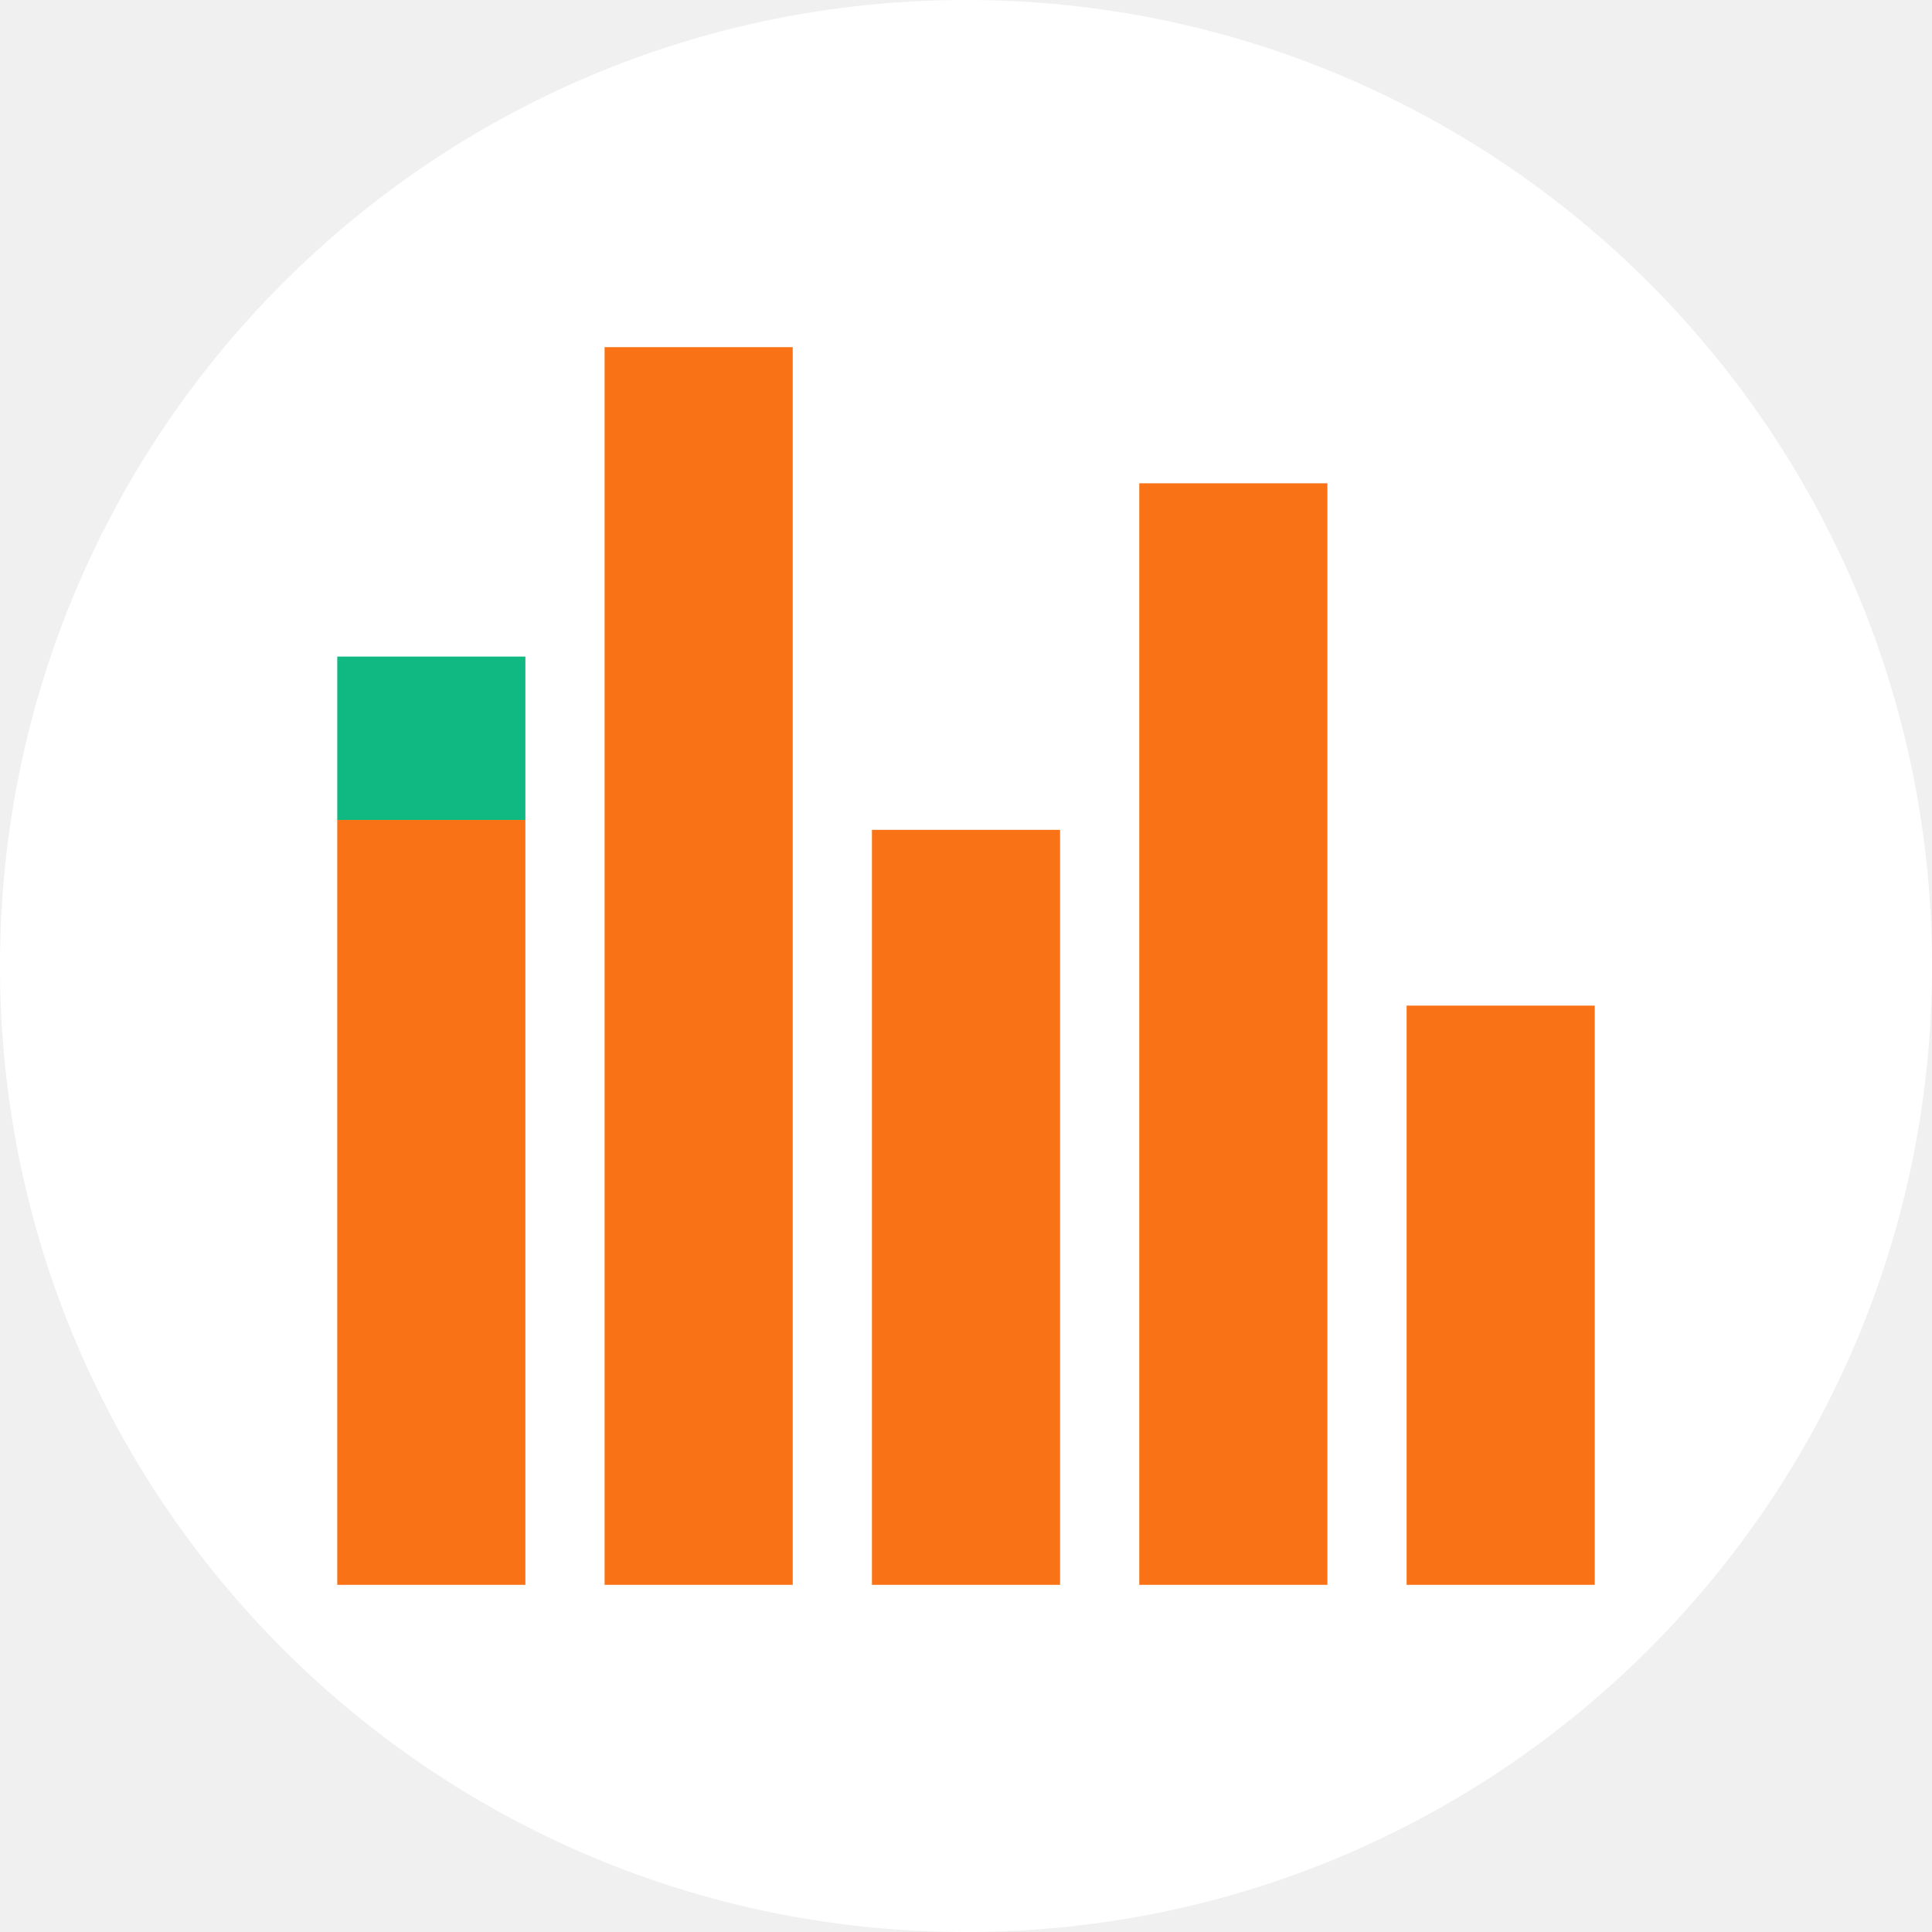
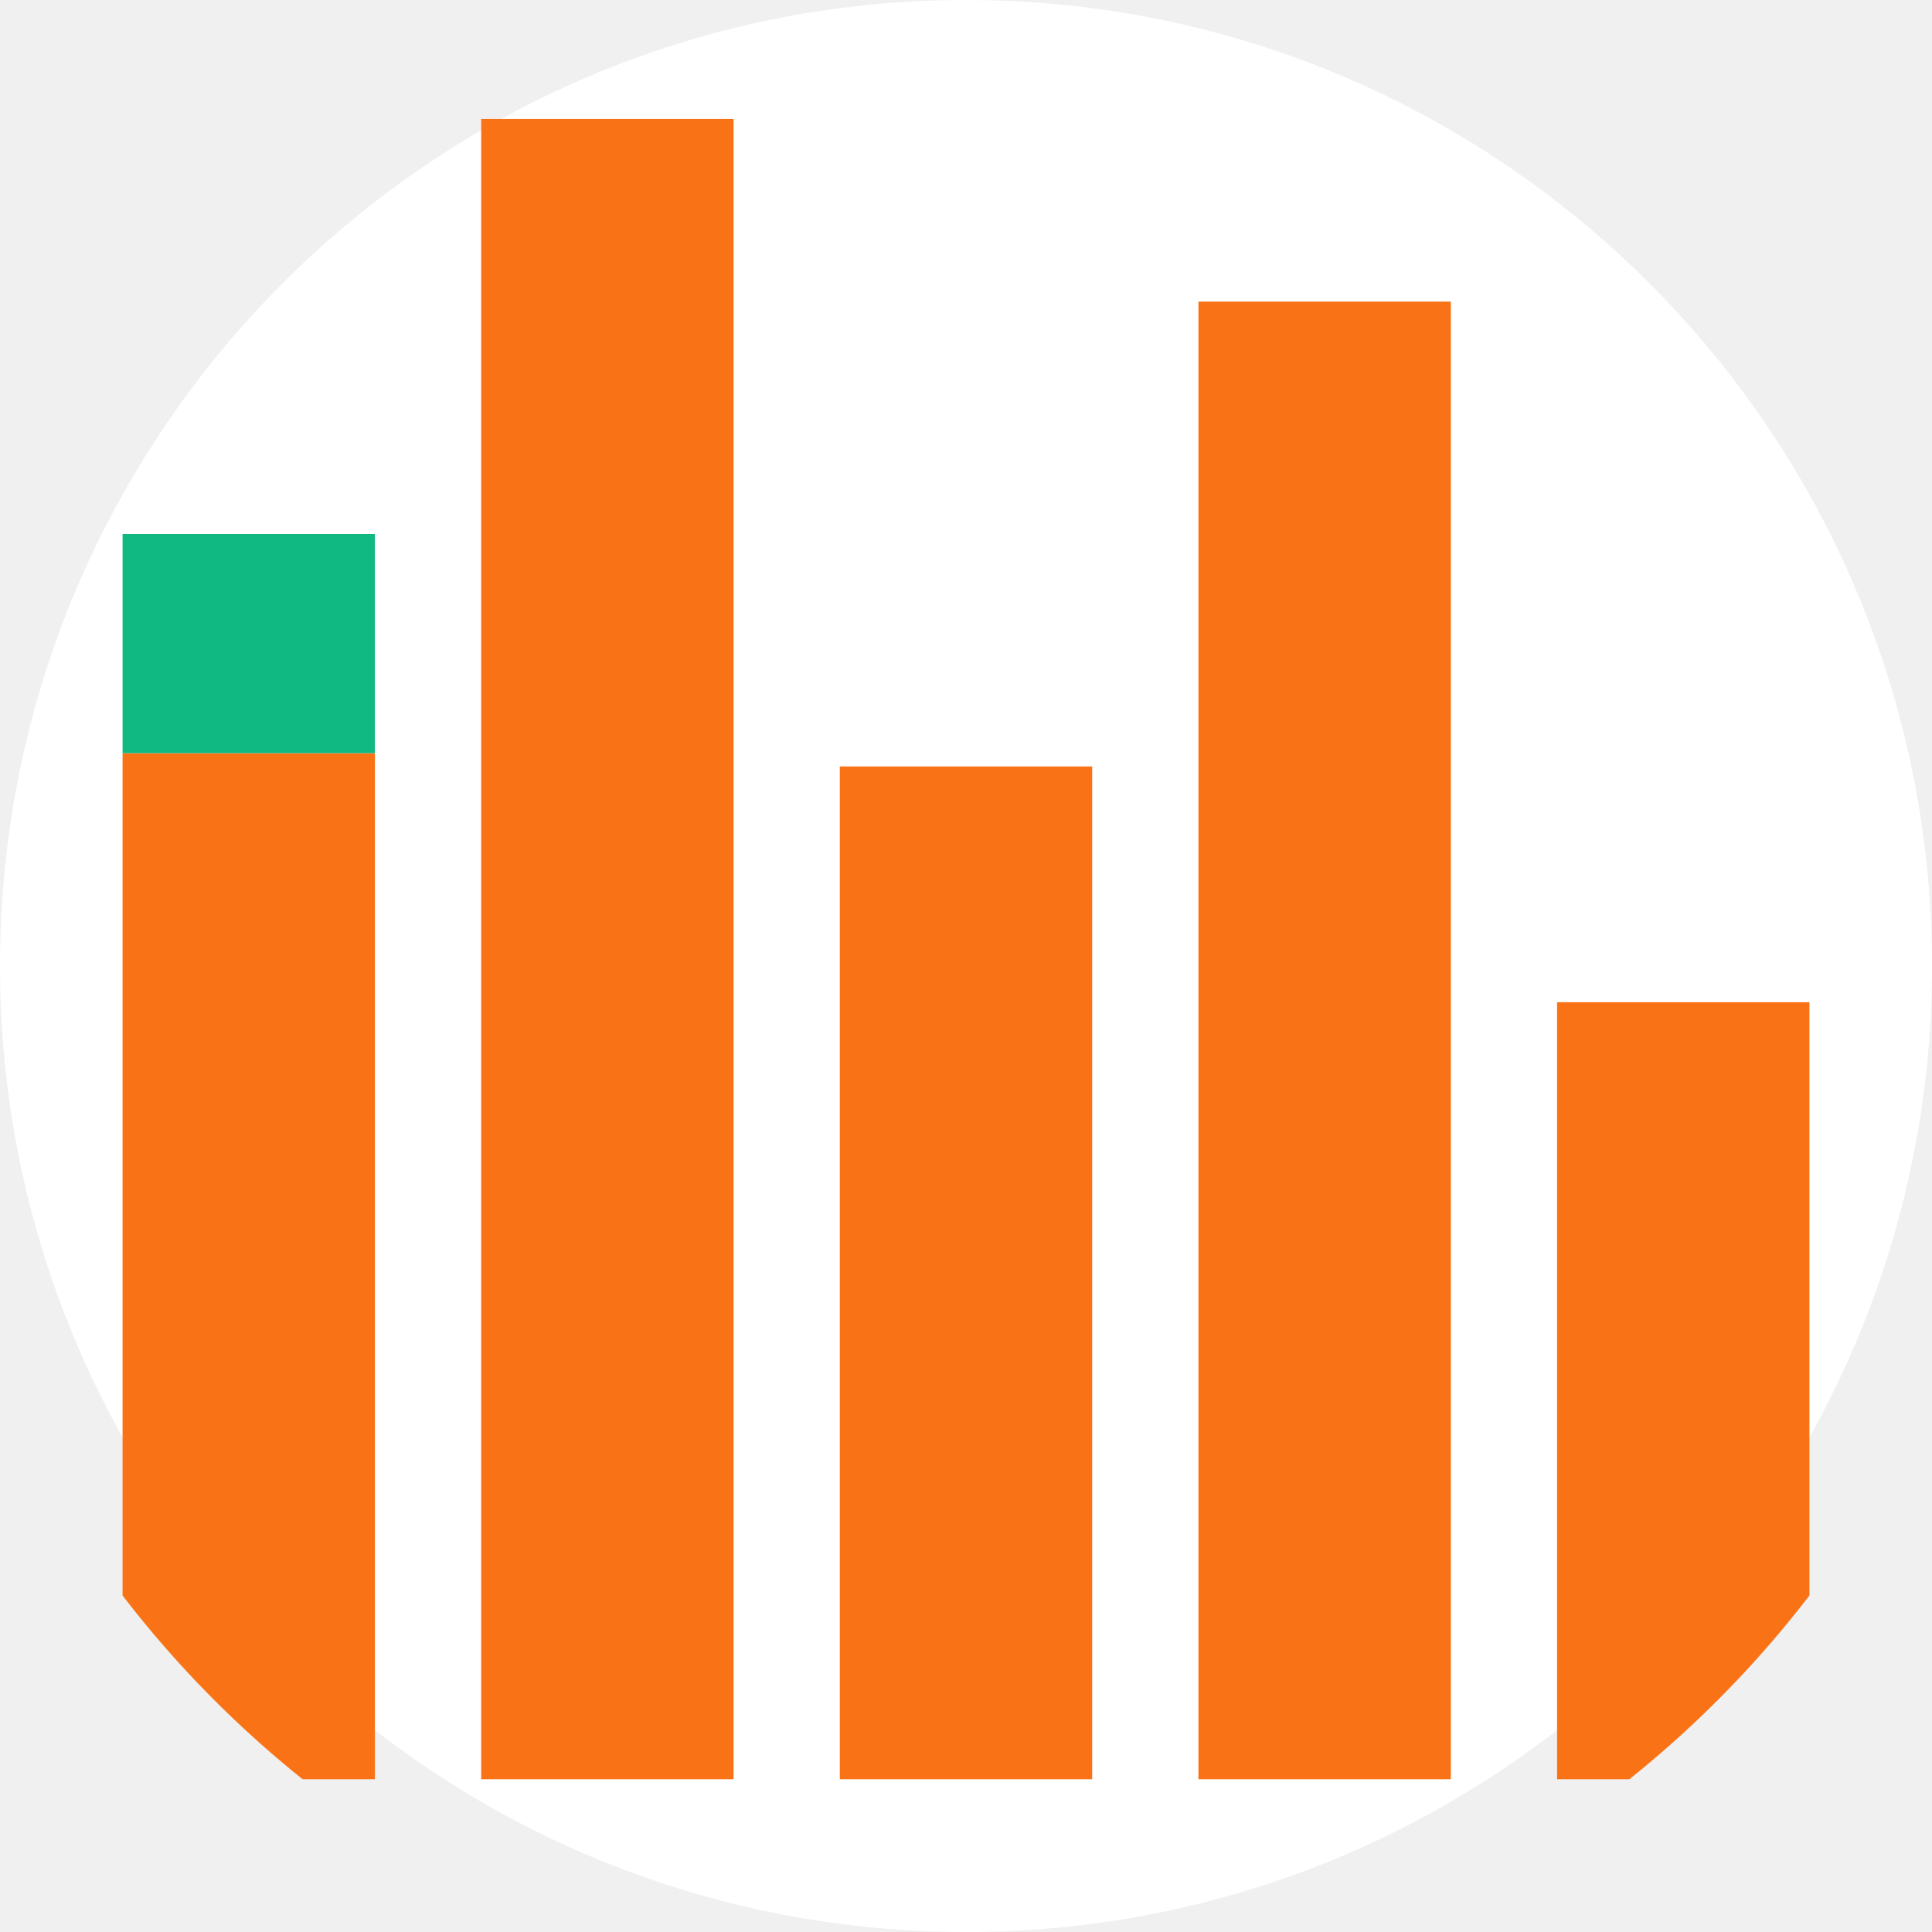
<svg xmlns="http://www.w3.org/2000/svg" width="32" height="32" viewBox="0 0 32 32" role="img" aria-label="chmonitor">
+   <defs>
+     <clipPath id="a">
+       <circle cx="16" cy="16" r="16" />
+     </clipPath>
+   </defs>
  <circle cx="16" cy="16" r="16" fill="#ffffff" />
-   <g transform="translate(2.88 2.88) scale(0.82)">
+   <g clip-path="url(#a)" transform="translate(-1.60 -1.88) scale(1.1)">
    <rect x="3.3" y="13.05" width="3.8" height="15.45" fill="#f97316" />
    <rect x="8.7" y="3.5" width="3.8" height="25" fill="#f97316" />
    <rect x="14.1" y="13.25" width="3.8" height="15.25" fill="#f97316" />
    <rect x="19.5" y="6.25" width="3.8" height="22.25" fill="#f97316" />
    <rect x="24.9" y="16.8" width="3.8" height="11.7" fill="#f97316" />
    <rect x="3.3" y="9.75" width="3.8" height="3.3" fill="#10b981" />
  </g>
</svg>
